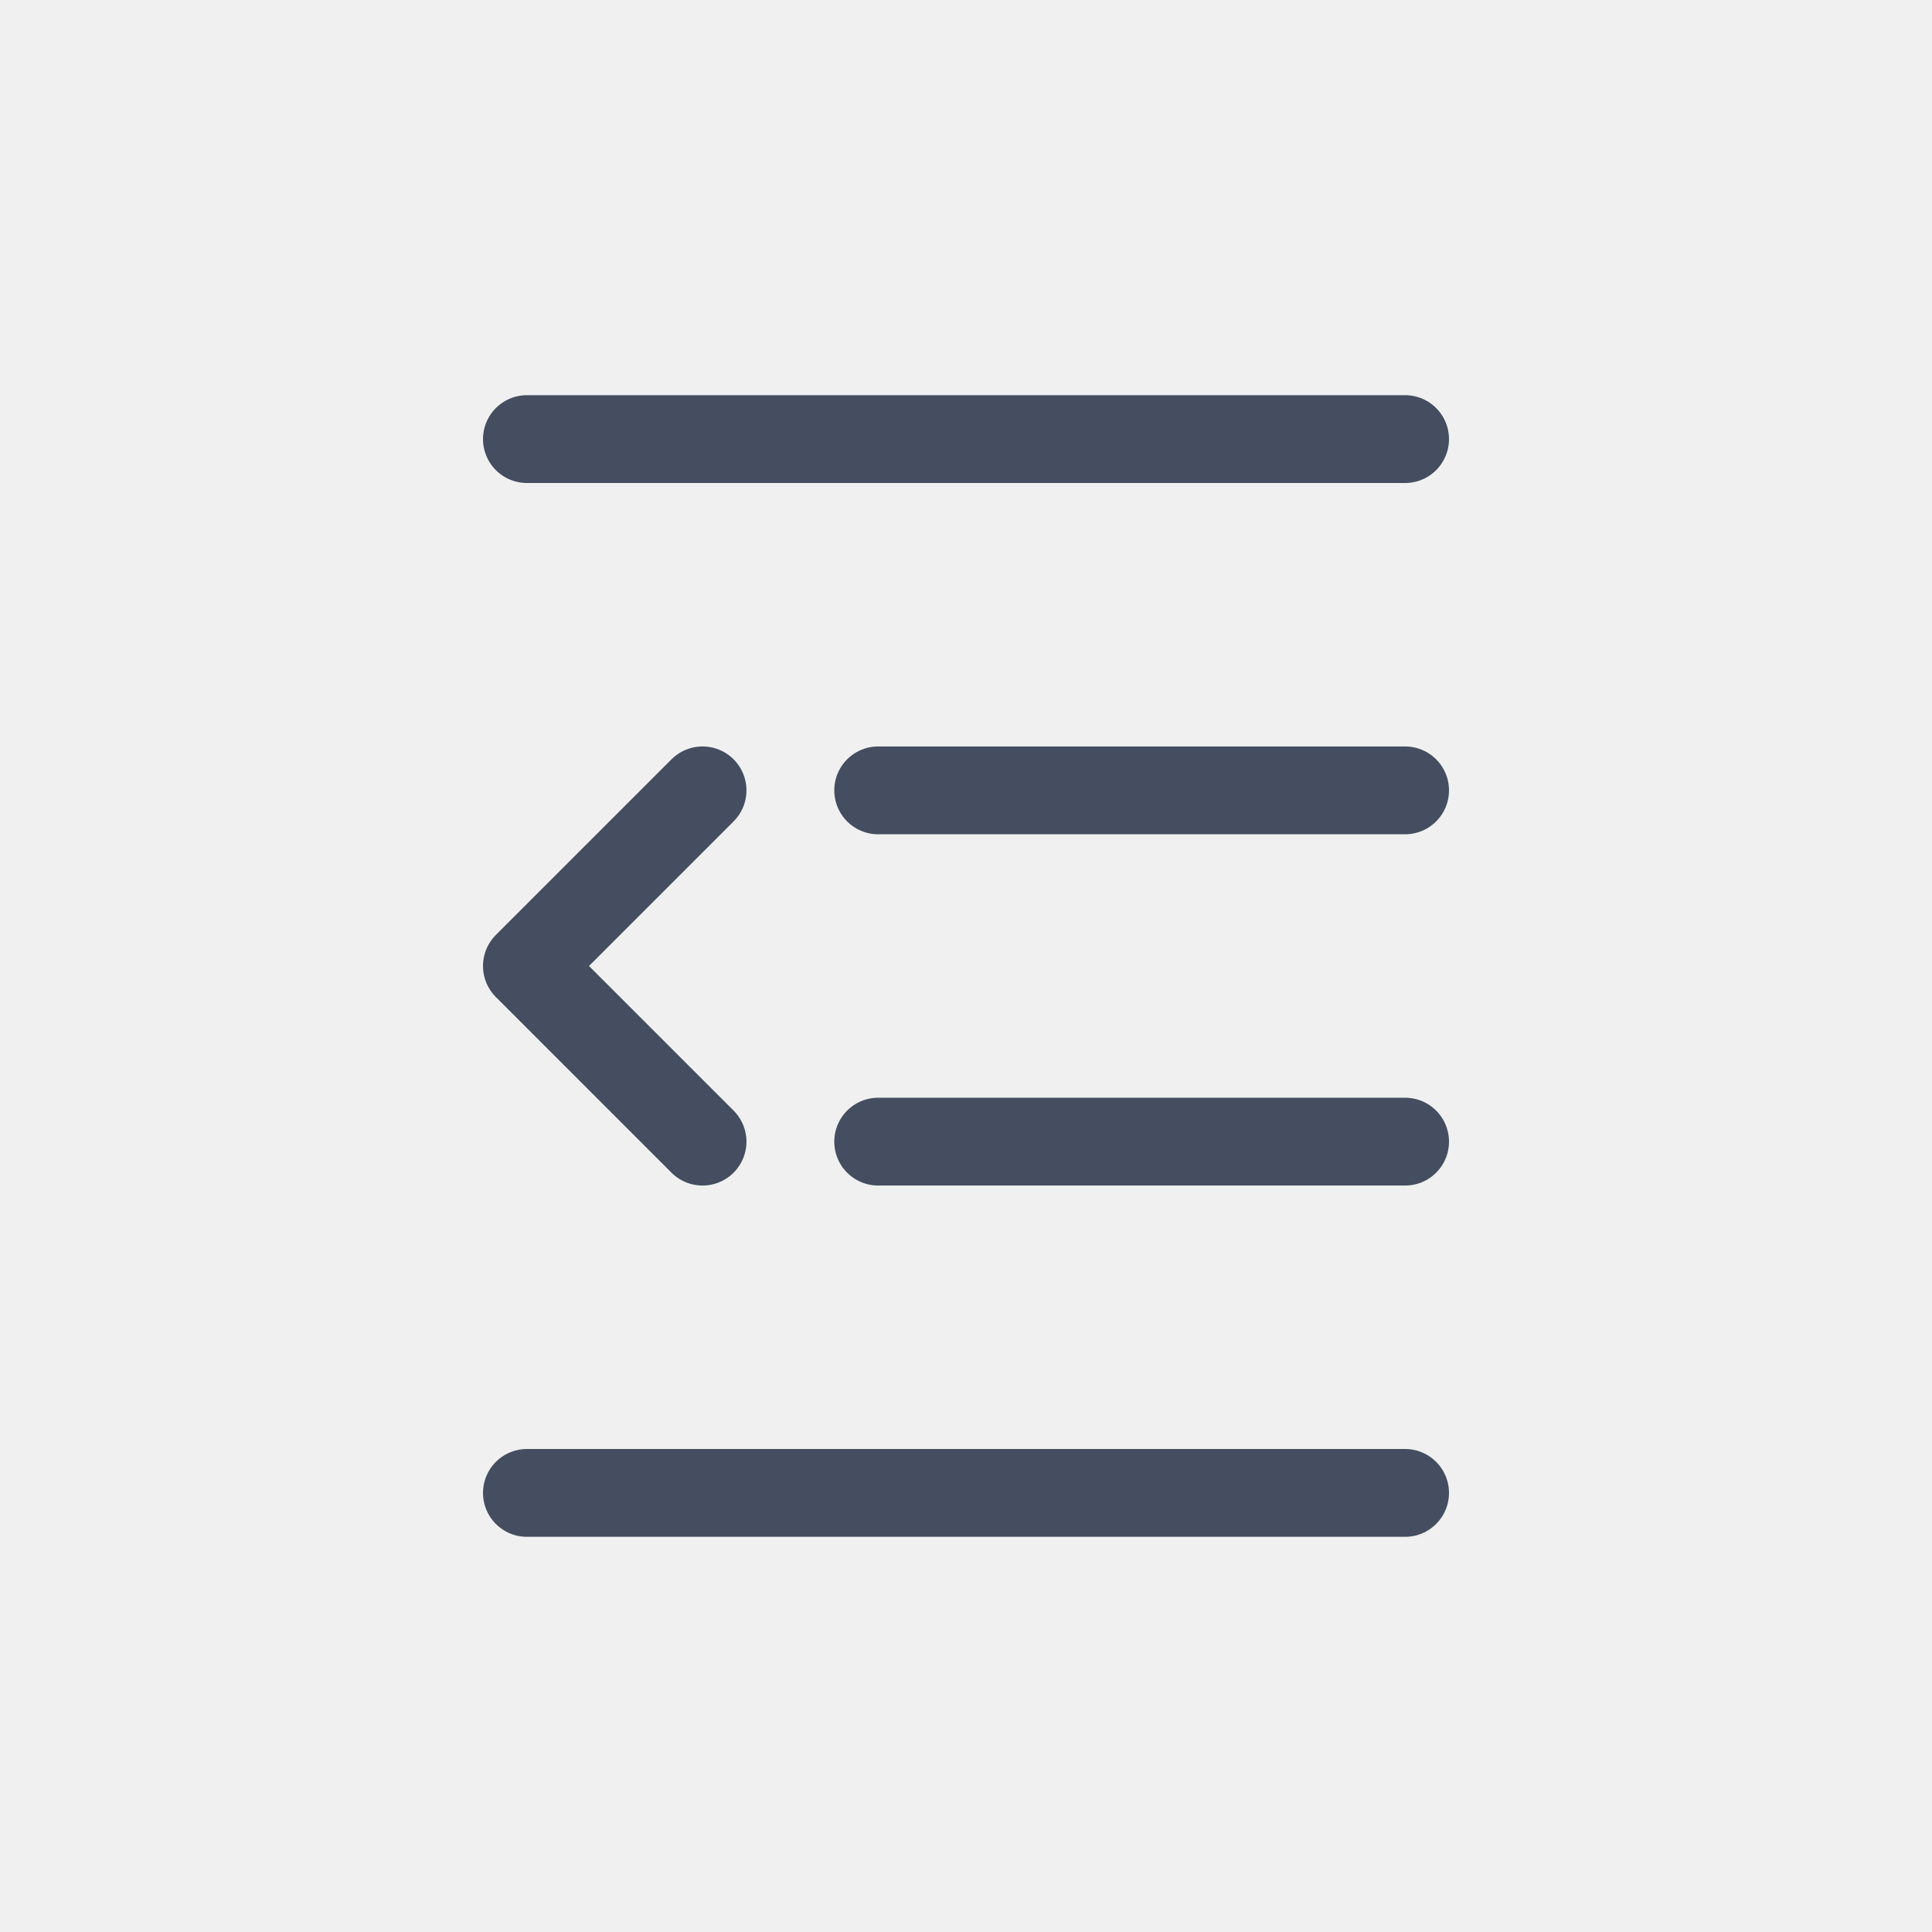
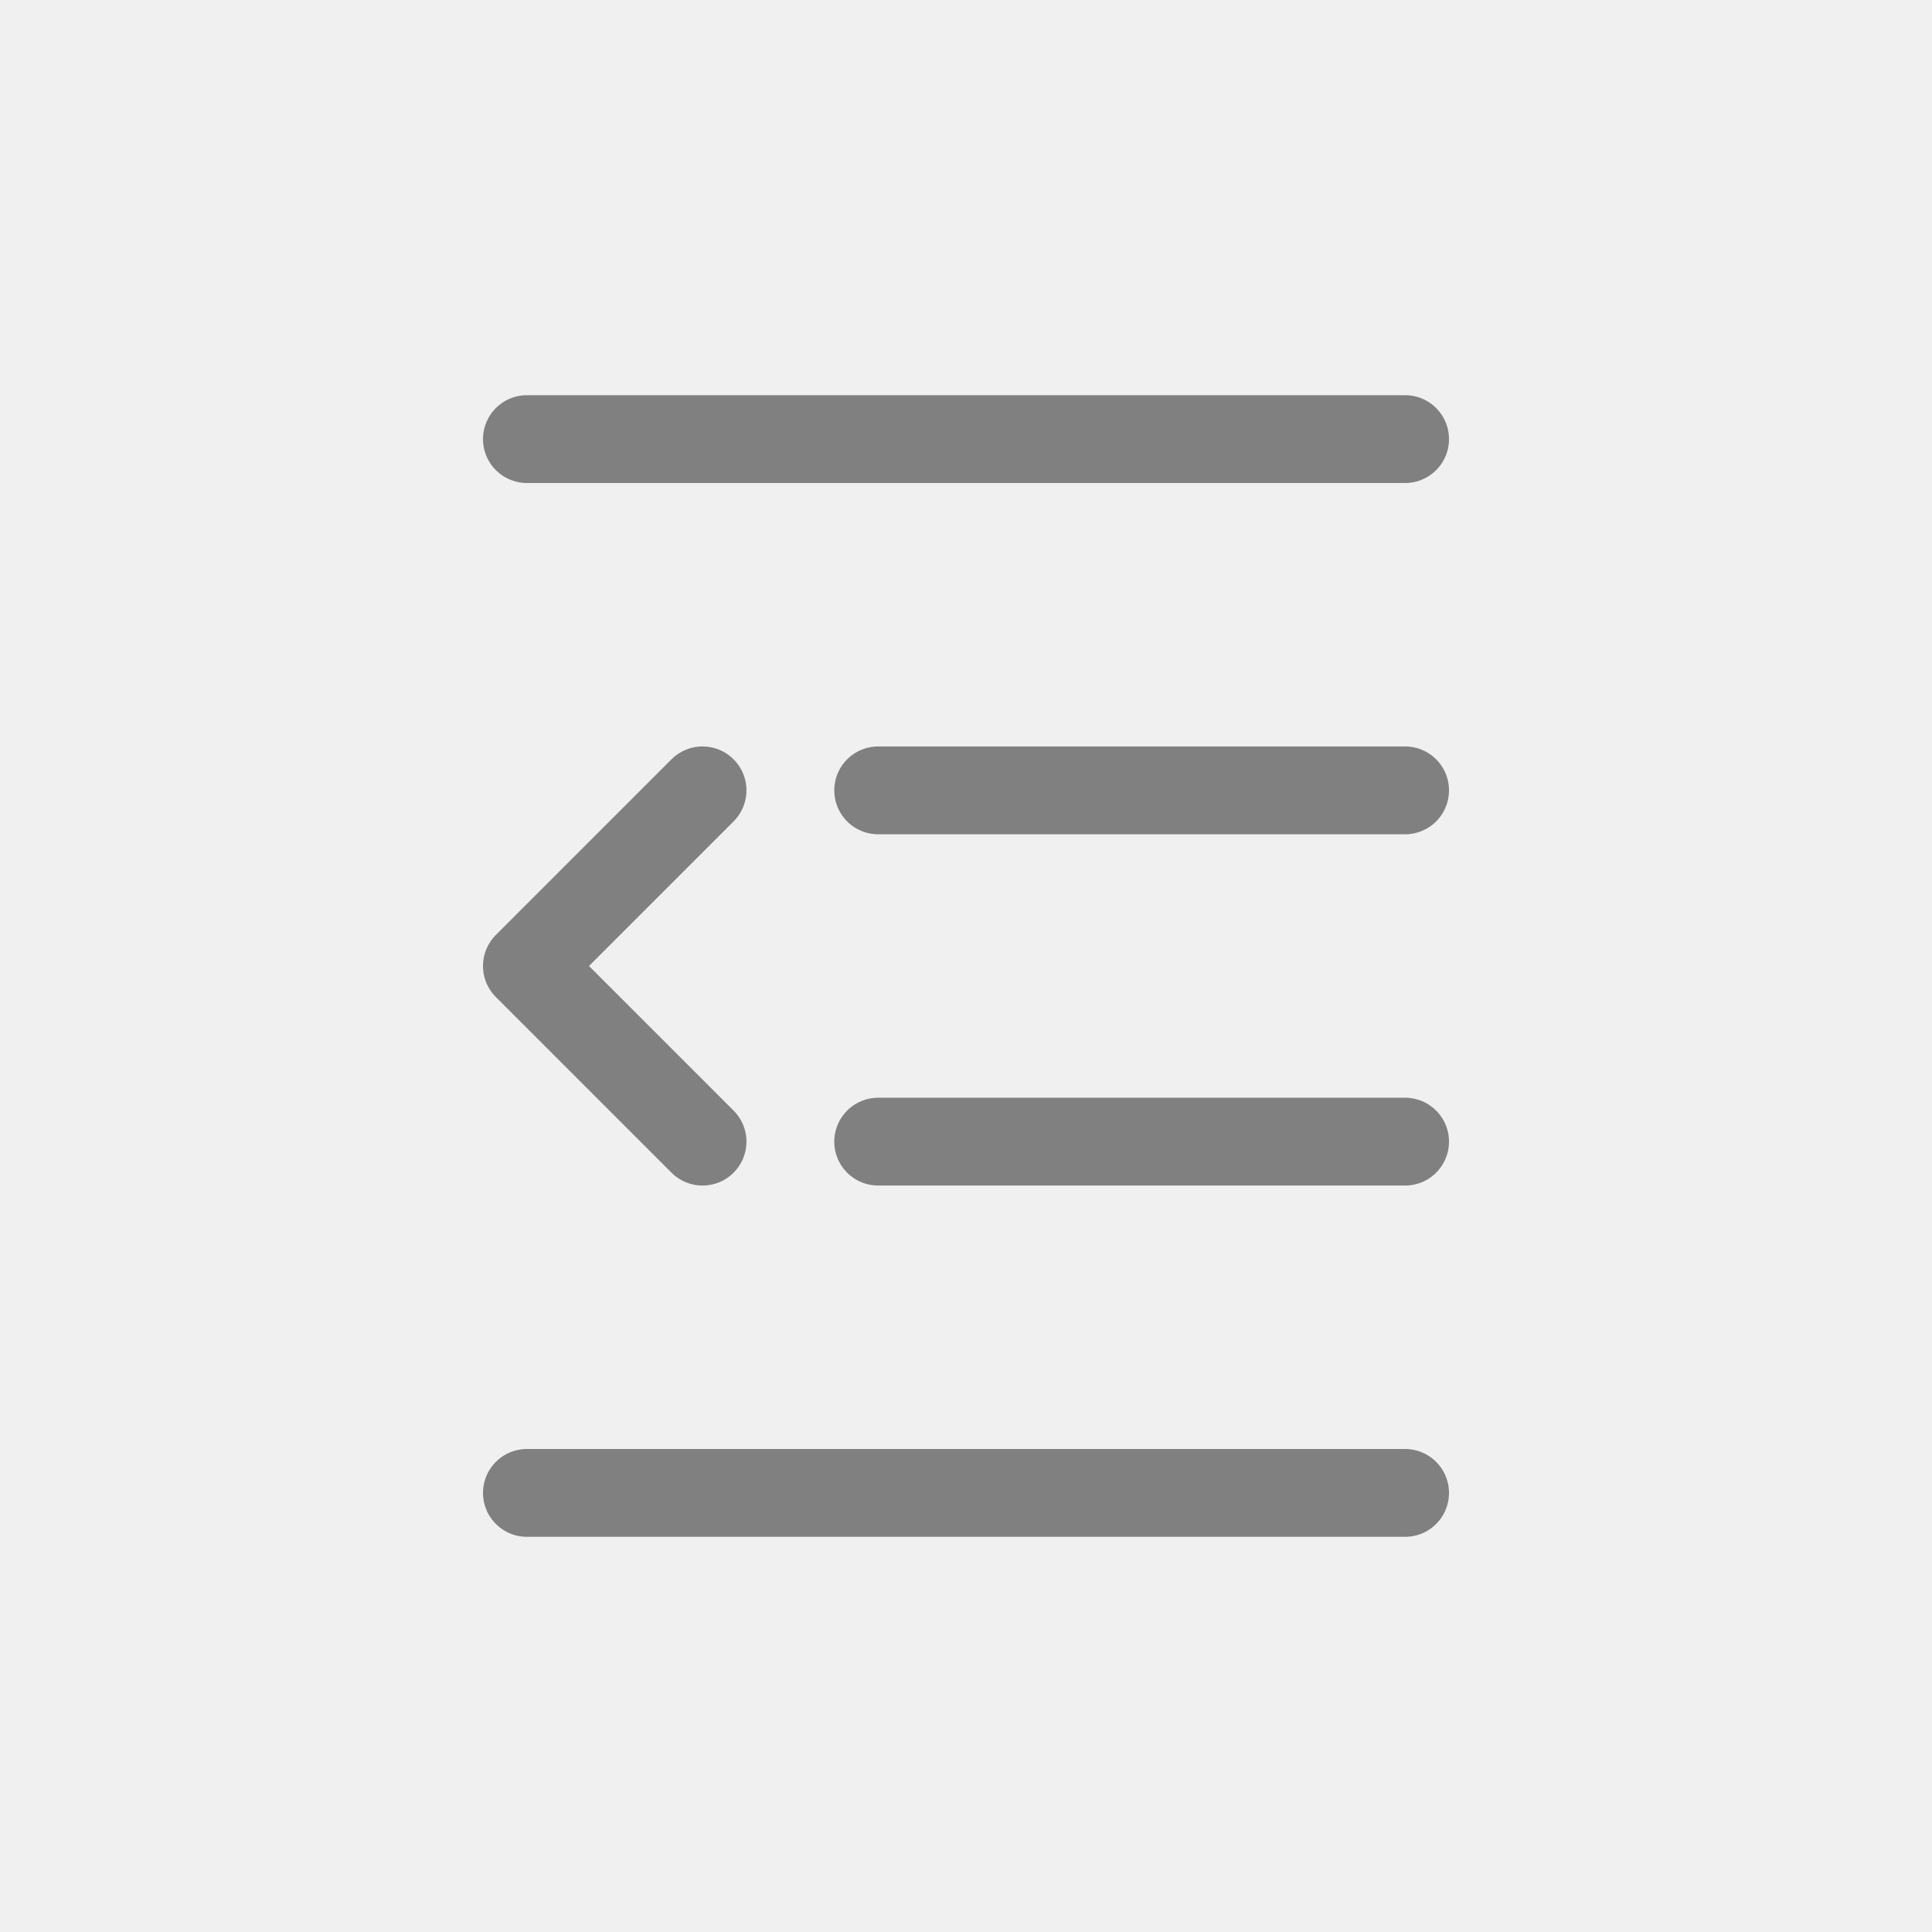
<svg xmlns="http://www.w3.org/2000/svg" width="22" height="22">
  <g fill="none" fill-rule="evenodd">
    <path fill="#FFF" opacity=".01" d="M22 0H0v22h22z" />
-     <path stroke="#444E60" stroke-linecap="round" stroke-linejoin="round" d="m8 9-2 2 2 2m8-8H6m10 12H6m10-4h-6m6-4h-6" />
+     <path stroke="gray" stroke-linecap="round" stroke-linejoin="round" d="m8 9-2 2 2 2m8-8H6m10 12H6m10-4h-6m6-4h-6" />
  </g>
</svg>
